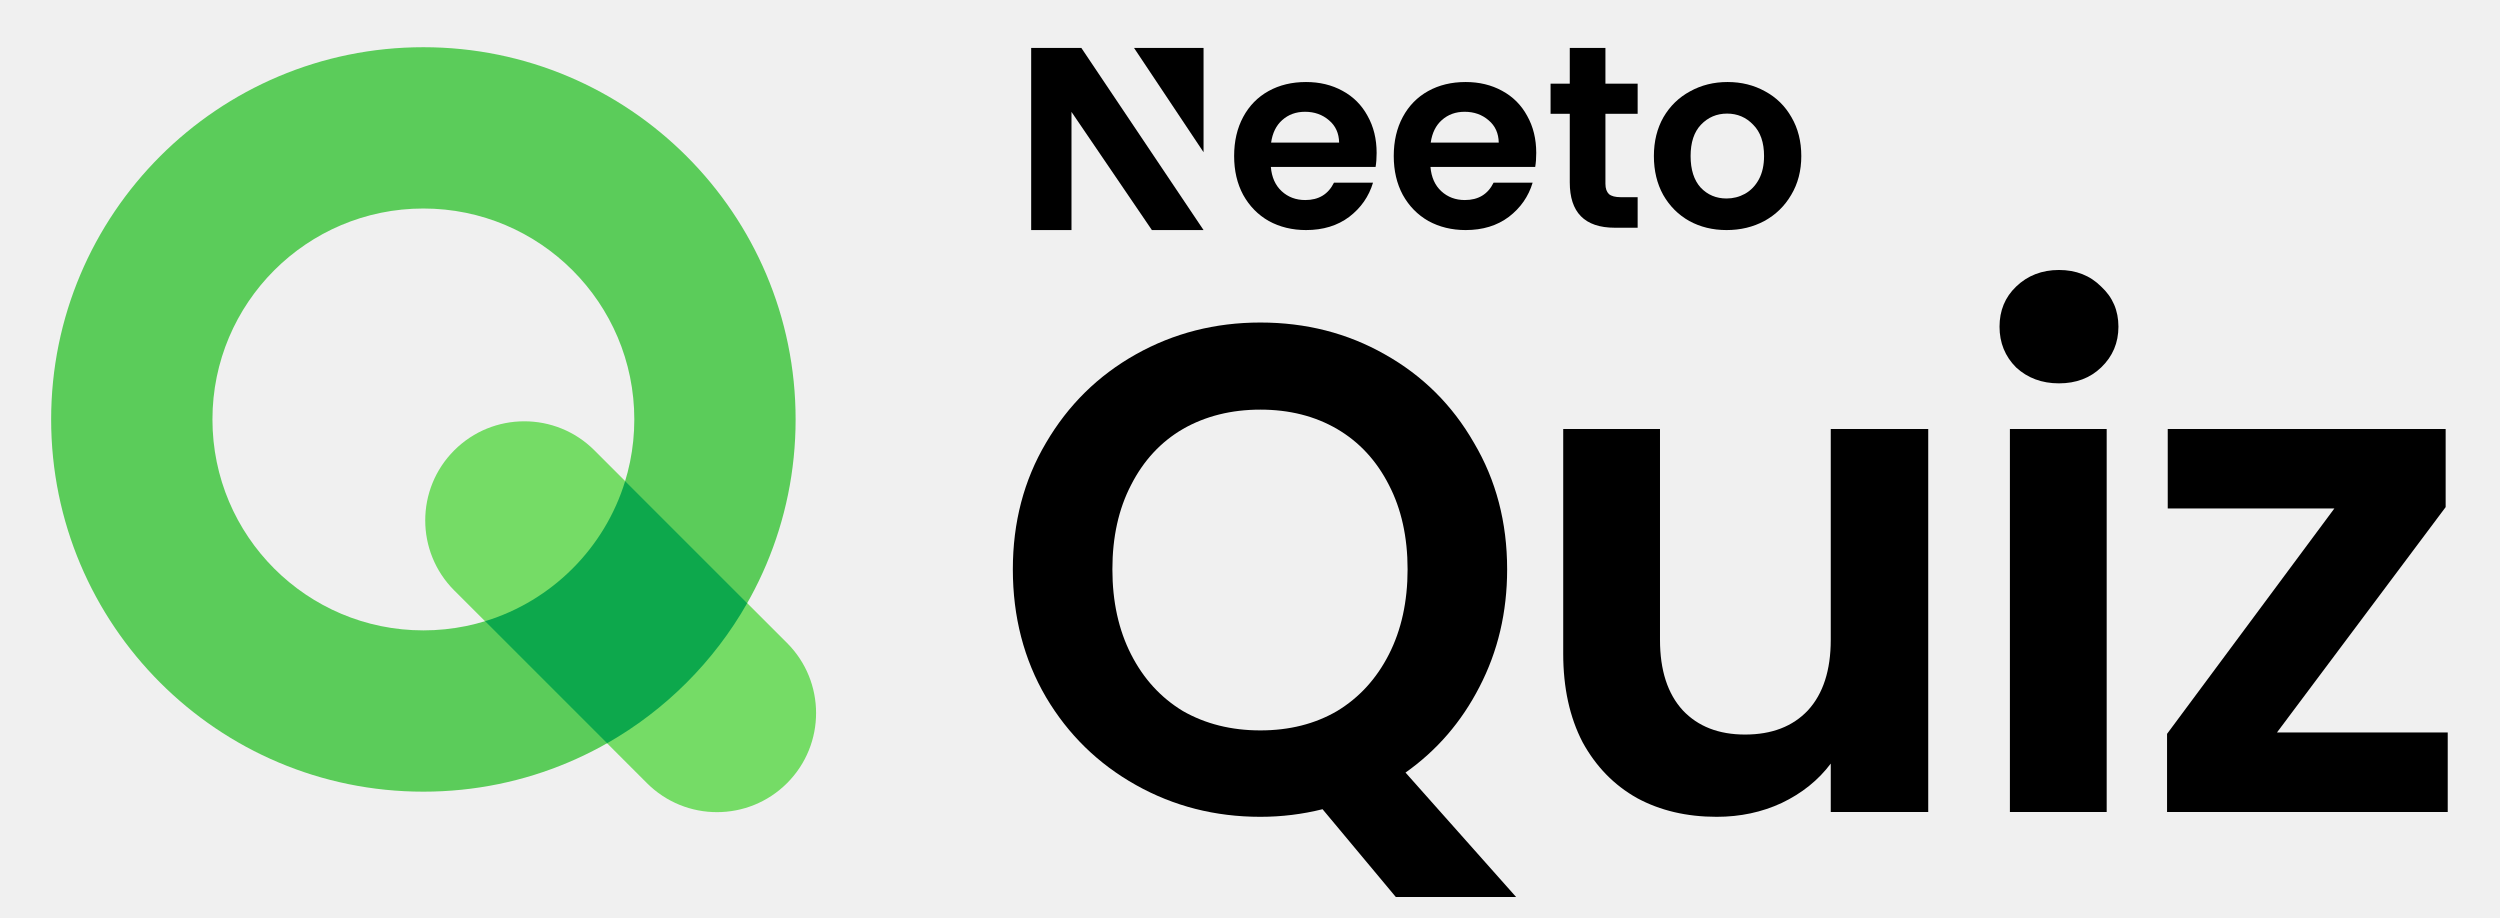
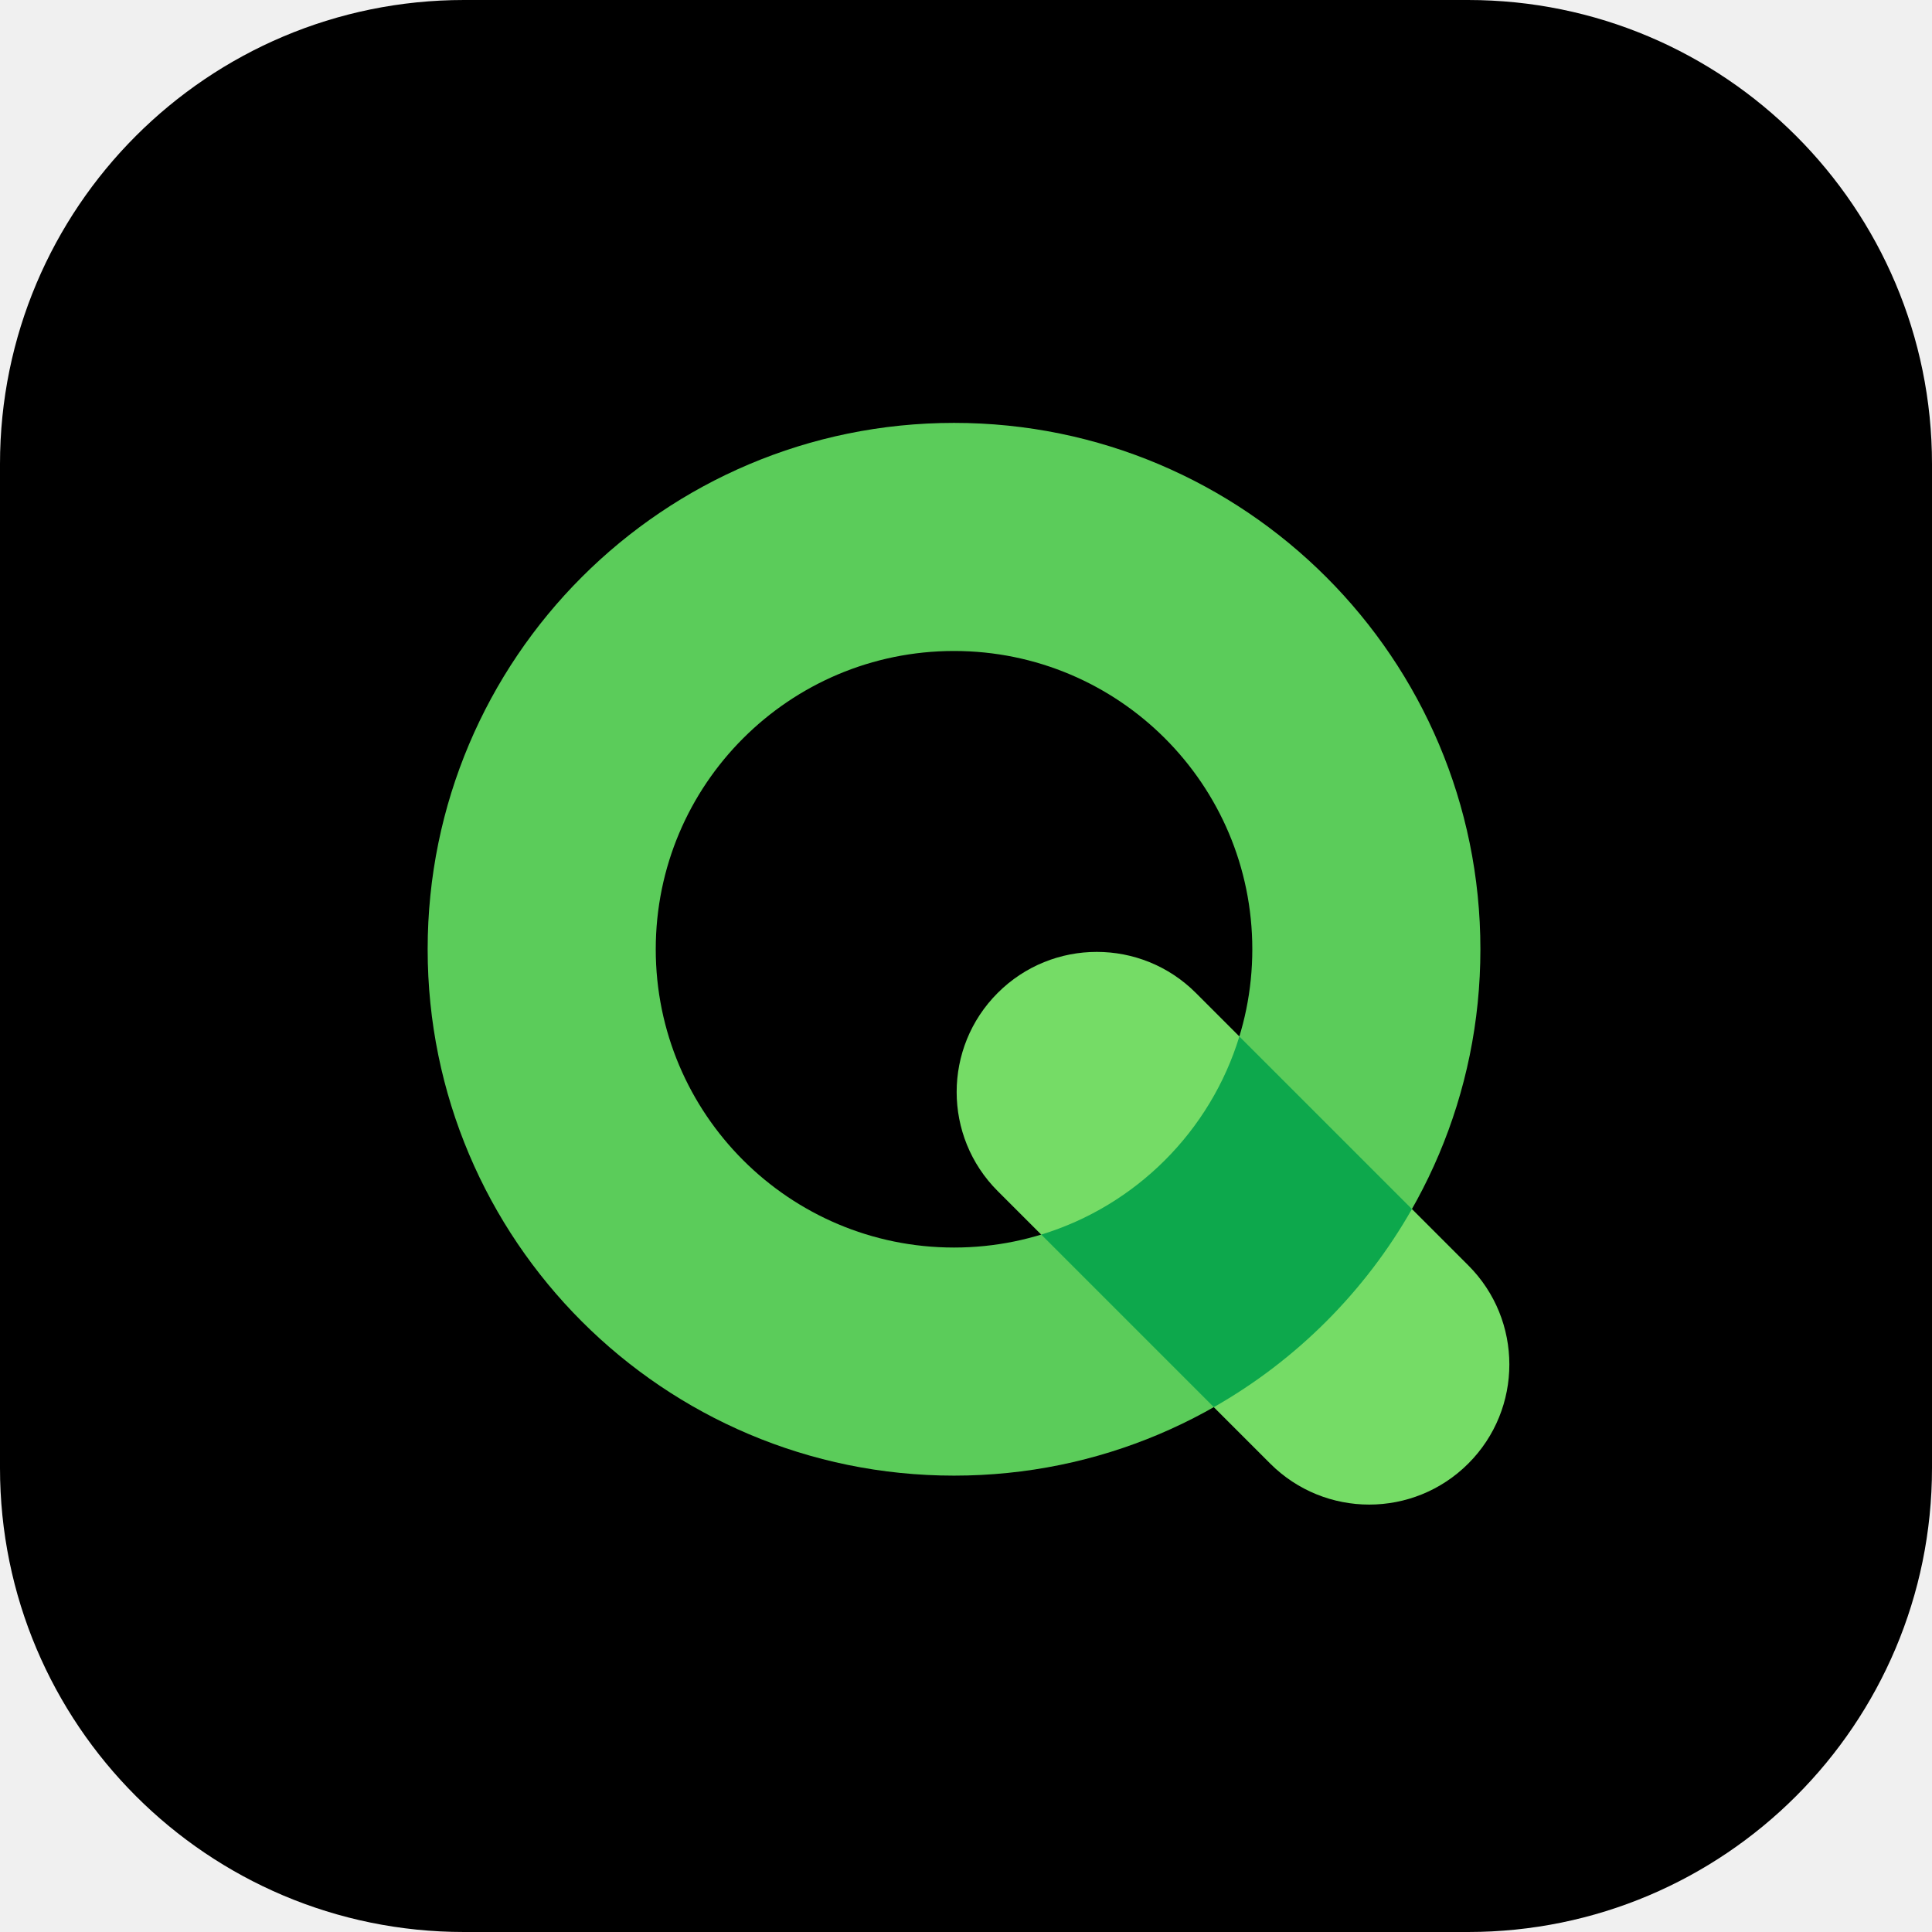
- <svg xmlns="http://www.w3.org/2000/svg" width="417" height="153" viewBox="0 0 417 153" fill="none">
-   <g clip-path="url(#clip0_318_35868)">
-     <path fill-rule="evenodd" clip-rule="evenodd" d="M70.62 105.147C90.051 105.147 105.803 89.394 105.803 69.963C105.803 50.532 90.051 34.78 70.62 34.78C51.188 34.78 35.436 50.532 35.436 69.963C35.436 89.394 51.188 105.147 70.62 105.147ZM70.62 132.051C104.91 132.051 132.708 104.254 132.708 69.963C132.708 35.673 104.91 7.875 70.62 7.875C36.329 7.875 8.531 35.673 8.531 69.963C8.531 104.254 36.329 132.051 70.62 132.051Z" fill="#5BCC5A" />
-     <path d="M75.77 75.114C82.225 68.66 92.689 68.66 99.144 75.114L131.282 107.253C137.736 113.707 137.736 124.171 131.282 130.626C124.828 137.08 114.363 137.08 107.909 130.626L75.77 98.488C69.316 92.033 69.316 81.569 75.77 75.114Z" fill="#75DC66" />
-     <path d="M80.903 103.62L101.26 123.977C111 118.44 119.096 110.344 124.633 100.604L104.276 80.247C100.87 91.408 92.064 100.214 80.903 103.62Z" fill="#0DA84C" />
+ <svg xmlns="http://www.w3.org/2000/svg" width="458" height="458" viewBox="0 0 458 458" fill="none">
+   <rect width="458" height="458" rx="110" fill="black" />
+   <g clip-path="url(#clip0_318_35399)">
+     <path fill-rule="evenodd" clip-rule="evenodd" d="M226.162 295.741C265.214 295.741 296.872 264.083 296.872 225.032C296.872 185.98 265.214 154.322 226.162 154.322C187.11 154.322 155.452 185.98 155.452 225.032C155.452 264.083 187.11 295.741 226.162 295.741ZM226.162 349.813C295.077 349.813 350.944 293.947 350.944 225.032C350.944 156.117 295.077 100.25 226.162 100.25C157.247 100.25 101.38 156.117 101.38 225.032C101.38 293.947 157.247 349.813 226.162 349.813Z" fill="#5BCC5A" />
+     <path d="M236.514 235.384C249.486 222.412 270.517 222.412 283.489 235.384L348.078 299.974C361.05 312.945 361.05 333.976 348.078 346.948C335.107 359.92 314.076 359.92 301.104 346.948L236.514 282.358C223.543 269.387 223.543 248.356 236.514 235.384Z" fill="#75DC66" />
+     <path d="M246.829 292.673L287.741 333.585C307.317 322.457 323.587 306.187 334.716 286.611L293.804 245.699C286.958 268.131 269.261 285.828 246.829 292.673Z" fill="#0DA84C" />
  </g>
-   <path d="M232.825 149.622L220.602 134.977C217.22 135.823 213.76 136.245 210.224 136.245C202.69 136.245 195.772 134.477 189.468 130.941C183.164 127.405 178.167 122.523 174.477 116.296C170.787 109.993 168.942 102.882 168.942 94.963C168.942 87.122 170.787 80.088 174.477 73.861C178.167 67.558 183.164 62.638 189.468 59.101C195.772 55.565 202.69 53.797 210.224 53.797C217.835 53.797 224.753 55.565 230.98 59.101C237.284 62.638 242.243 67.558 245.856 73.861C249.546 80.088 251.391 87.122 251.391 94.963C251.391 102.113 249.853 108.647 246.778 114.567C243.78 120.409 239.667 125.175 234.44 128.865L252.89 149.622H232.825ZM185.547 94.963C185.547 100.345 186.585 105.073 188.661 109.147C190.736 113.221 193.619 116.373 197.309 118.603C201.076 120.755 205.381 121.831 210.224 121.831C215.067 121.831 219.334 120.755 223.024 118.603C226.714 116.373 229.597 113.221 231.672 109.147C233.748 105.073 234.786 100.345 234.786 94.963C234.786 89.582 233.748 84.893 231.672 80.895C229.597 76.821 226.714 73.708 223.024 71.555C219.334 69.403 215.067 68.326 210.224 68.326C205.381 68.326 201.076 69.403 197.309 71.555C193.619 73.708 190.736 76.821 188.661 80.895C186.585 84.893 185.547 89.582 185.547 94.963Z" fill="black" />
-   <path d="M321.629 71.555V135.438H305.37V127.366C303.294 130.134 300.565 132.325 297.182 133.939C293.877 135.477 290.264 136.245 286.343 136.245C281.346 136.245 276.926 135.208 273.082 133.132C269.238 130.979 266.202 127.866 263.972 123.792C261.82 119.64 260.744 114.72 260.744 109.032V71.555H276.887V106.725C276.887 111.799 278.156 115.72 280.693 118.487C283.229 121.178 286.689 122.523 291.071 122.523C295.529 122.523 299.027 121.178 301.564 118.487C304.101 115.72 305.37 111.799 305.37 106.725V71.555H321.629Z" fill="black" />
-   <path d="M343.438 63.944C340.594 63.944 338.21 63.06 336.289 61.292C334.444 59.447 333.521 57.179 333.521 54.489C333.521 51.798 334.444 49.569 336.289 47.801C338.21 45.956 340.594 45.033 343.438 45.033C346.282 45.033 348.627 45.956 350.472 47.801C352.394 49.569 353.355 51.798 353.355 54.489C353.355 57.179 352.394 59.447 350.472 61.292C348.627 63.06 346.282 63.944 343.438 63.944ZM351.395 71.555V135.438H335.251V71.555H351.395Z" fill="black" />
-   <path d="M379.798 122.177H408.281V135.438H361.464V122.408L389.369 84.816H361.579V71.555H407.935V84.585L379.798 122.177Z" fill="black" />
-   <path d="M229.622 25.51C229.622 26.373 229.564 27.15 229.449 27.841H211.978C212.122 29.568 212.726 30.921 213.79 31.899C214.854 32.878 216.163 33.367 217.716 33.367C219.959 33.367 221.555 32.403 222.504 30.474H229.018C228.327 32.777 227.005 34.677 225.049 36.173C223.094 37.641 220.692 38.375 217.845 38.375C215.544 38.375 213.474 37.871 211.633 36.864C209.822 35.828 208.398 34.374 207.363 32.504C206.356 30.633 205.853 28.474 205.853 26.028C205.853 23.552 206.356 21.38 207.363 19.509C208.369 17.638 209.778 16.199 211.59 15.191C213.402 14.184 215.487 13.681 217.845 13.681C220.117 13.681 222.144 14.17 223.927 15.148C225.739 16.127 227.134 17.523 228.112 19.336C229.118 21.12 229.622 23.178 229.622 25.51ZM223.367 23.783C223.338 22.229 222.777 20.991 221.684 20.07C220.592 19.12 219.254 18.645 217.673 18.645C216.177 18.645 214.912 19.106 213.877 20.027C212.87 20.919 212.252 22.171 212.022 23.783H223.367Z" fill="black" />
-   <path d="M256.245 25.51C256.245 26.373 256.188 27.15 256.073 27.841H238.602C238.746 29.568 239.35 30.921 240.414 31.899C241.478 32.878 242.787 33.367 244.34 33.367C246.583 33.367 248.179 32.403 249.128 30.474H255.641C254.951 32.777 253.628 34.677 251.673 36.173C249.717 37.641 247.316 38.375 244.469 38.375C242.168 38.375 240.098 37.871 238.257 36.864C236.445 35.828 235.022 34.374 233.987 32.504C232.98 30.633 232.477 28.474 232.477 26.028C232.477 23.552 232.98 21.38 233.987 19.509C234.993 17.638 236.402 16.199 238.214 15.191C240.026 14.184 242.111 13.681 244.469 13.681C246.741 13.681 248.768 14.17 250.551 15.148C252.363 16.127 253.758 17.523 254.736 19.336C255.742 21.12 256.245 23.178 256.245 25.51ZM249.99 23.783C249.962 22.229 249.401 20.991 248.308 20.07C247.215 19.12 245.878 18.645 244.296 18.645C242.801 18.645 241.536 19.106 240.5 20.027C239.494 20.919 238.875 22.171 238.645 23.783H249.99Z" fill="black" />
-   <path d="M267.785 18.987V30.662C267.785 31.467 267.997 32 268.371 32.374C268.774 32.719 269.435 32.892 270.356 32.892H273.16V37.986H269.364C264.273 37.986 261.838 35.383 261.838 30.433V18.987H258.636V13.951H261.838V8H267.785V13.951H273.16V18.987H267.785Z" fill="black" />
-   <path d="M287.989 38.375C285.689 38.375 283.618 37.871 281.778 36.864C279.937 35.828 278.485 34.374 277.421 32.504C276.385 30.633 275.868 28.474 275.868 26.028C275.868 23.581 276.4 21.423 277.464 19.552C278.557 17.681 280.038 16.242 281.907 15.235C283.776 14.199 285.861 13.681 288.162 13.681C290.463 13.681 292.548 14.199 294.417 15.235C296.286 16.242 297.753 17.681 298.817 19.552C299.91 21.423 300.456 23.581 300.456 26.028C300.456 28.474 299.895 30.633 298.774 32.504C297.681 34.374 296.185 35.828 294.287 36.864C292.418 37.871 290.319 38.375 287.989 38.375ZM287.989 33.108C289.082 33.108 290.103 32.849 291.052 32.331C292.03 31.784 292.806 30.978 293.382 29.913C293.957 28.848 294.244 27.553 294.244 26.028C294.244 23.754 293.64 22.013 292.432 20.804C291.253 19.566 289.801 18.948 288.076 18.948C286.35 18.948 284.898 19.566 283.719 20.804C282.568 22.013 281.993 23.754 281.993 26.028C281.993 28.302 282.554 30.057 283.676 31.295C284.826 32.504 286.264 33.108 287.989 33.108Z" fill="black" />
-   <path d="M200.752 8H189.159L200.752 25.39V8Z" fill="black" />
-   <path d="M172 38.375L172 8H180.372L200.752 38.375H192.136L178.724 18.666V38.375H172Z" fill="black" />
  <defs>
-     <clipPath id="clip0_318_35868">
-       <rect width="128.25" height="128.25" fill="white" transform="translate(7.96875 7.875)" />
+     <clipPath id="clip0_318_35399">
+       <rect width="257.75" height="257.75" fill="white" transform="translate(100.25 100.25)" />
    </clipPath>
  </defs>
</svg>
